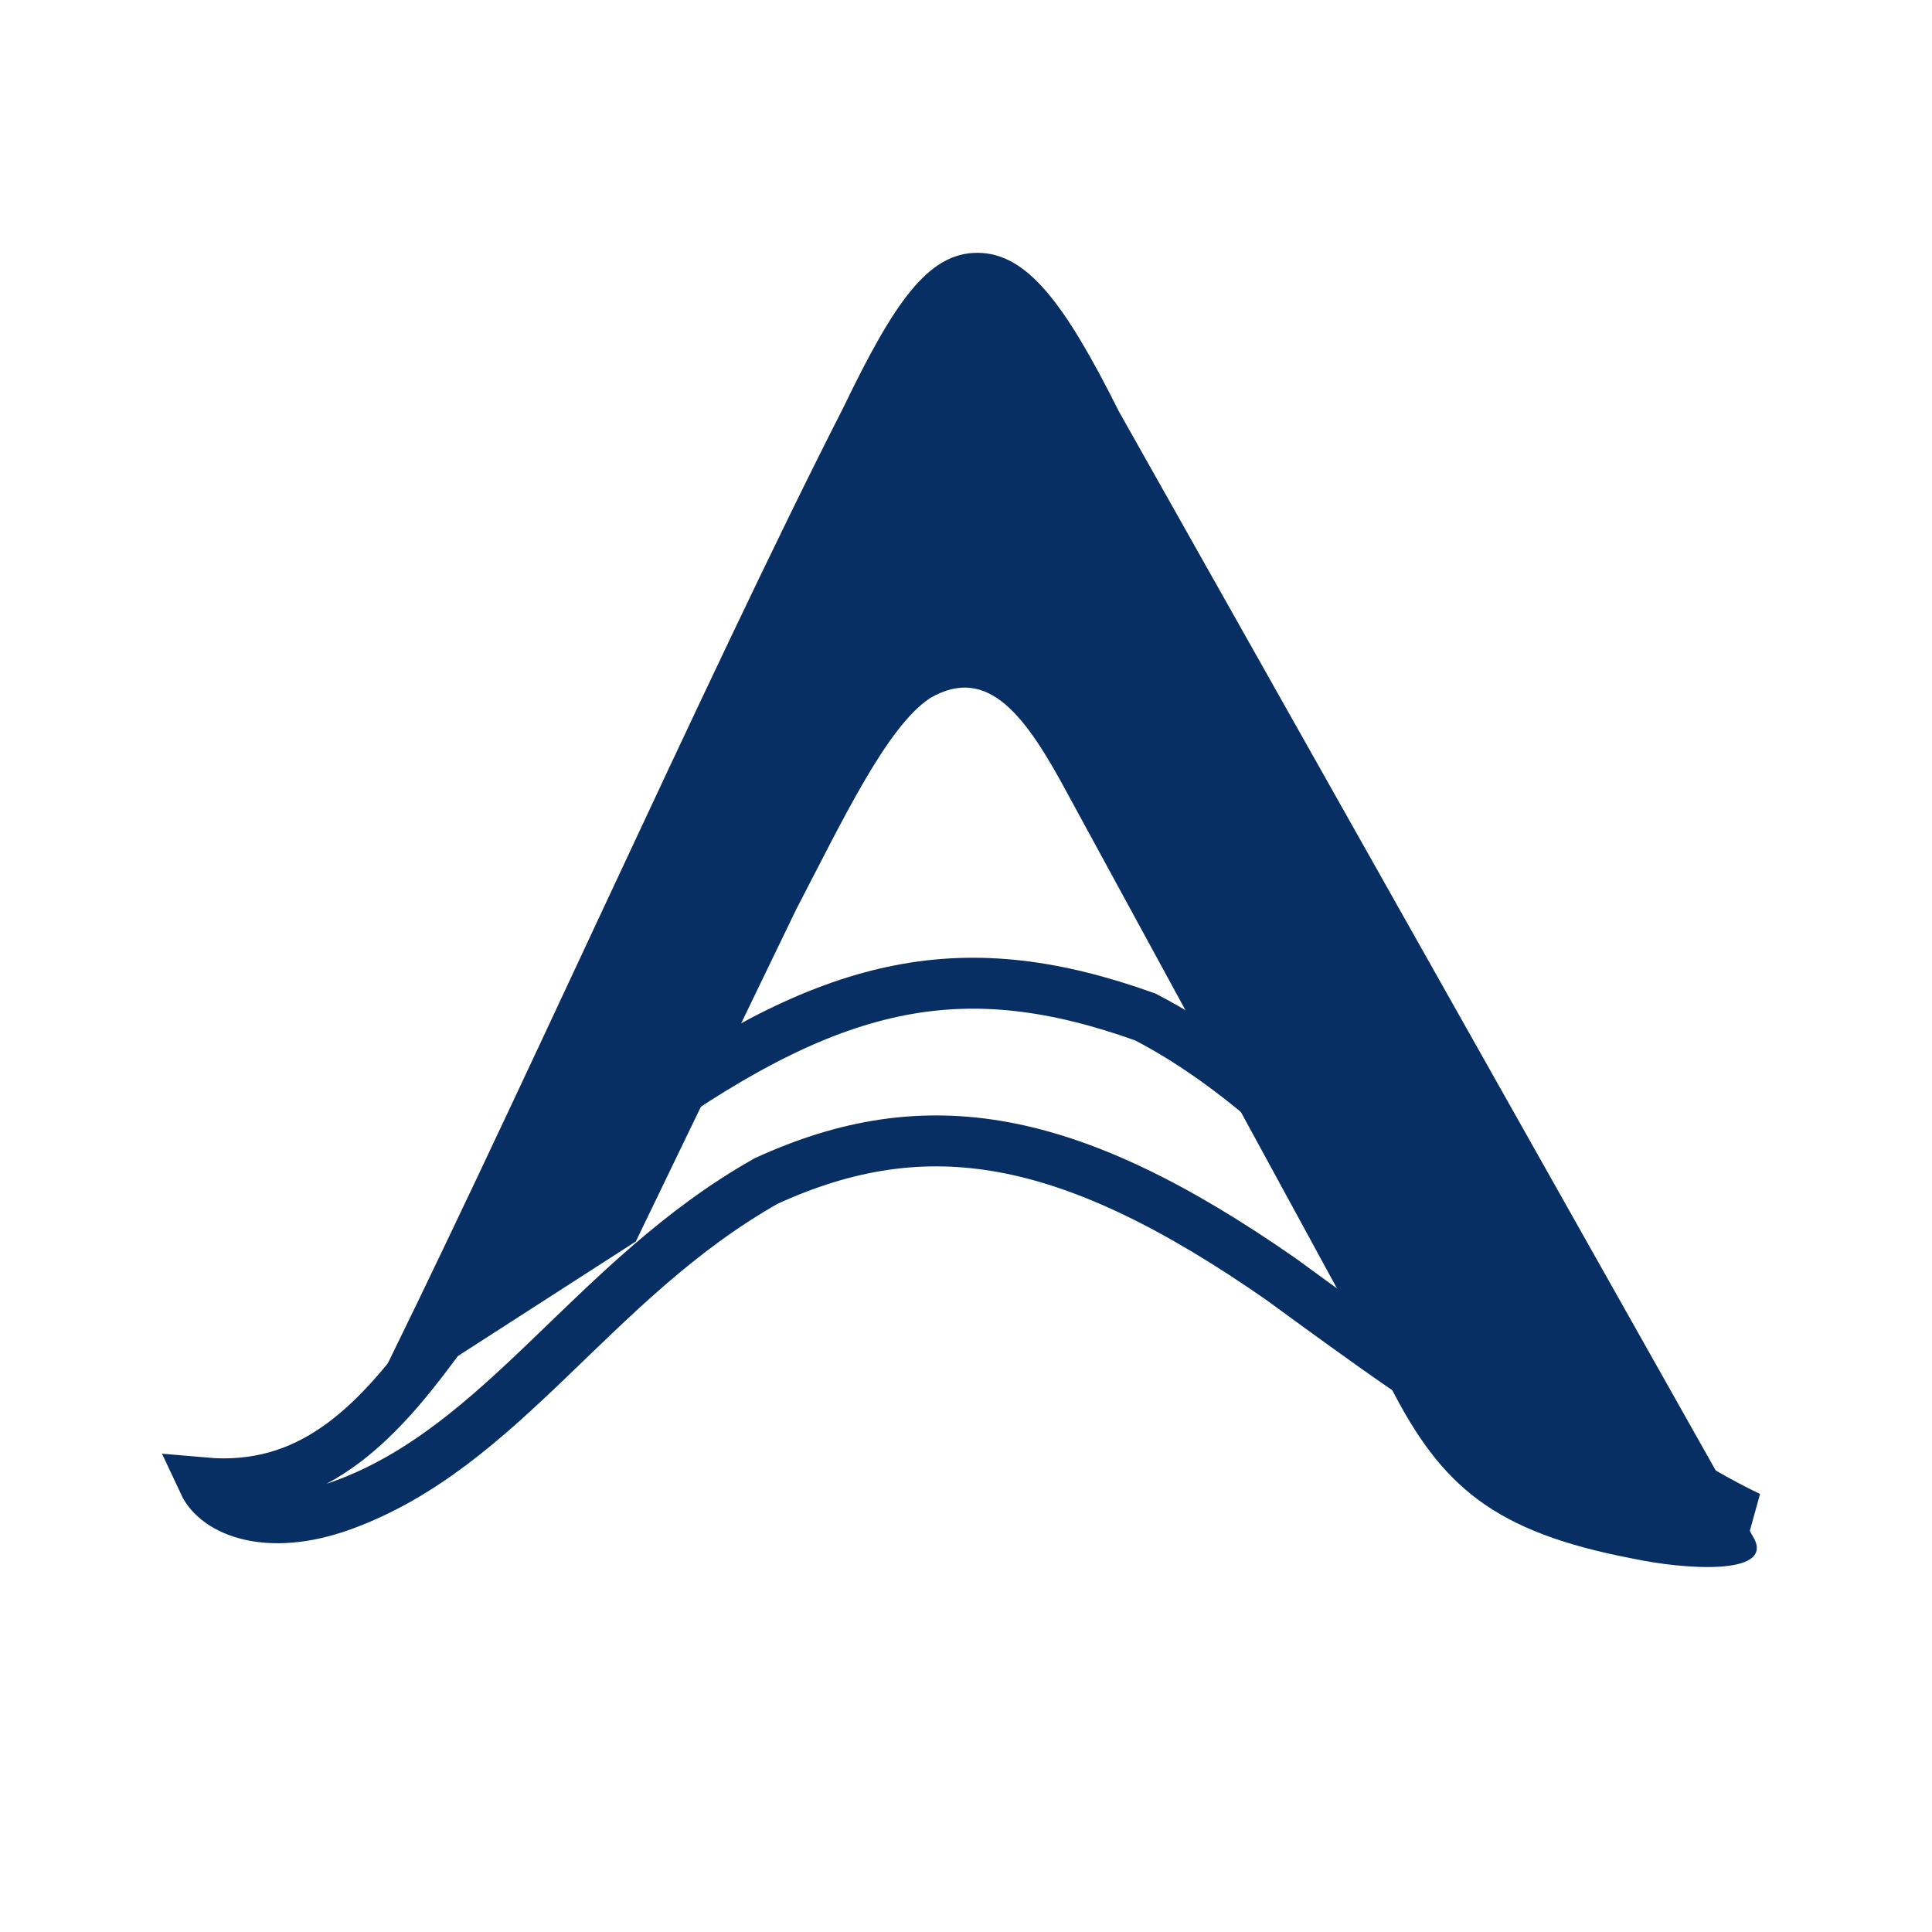
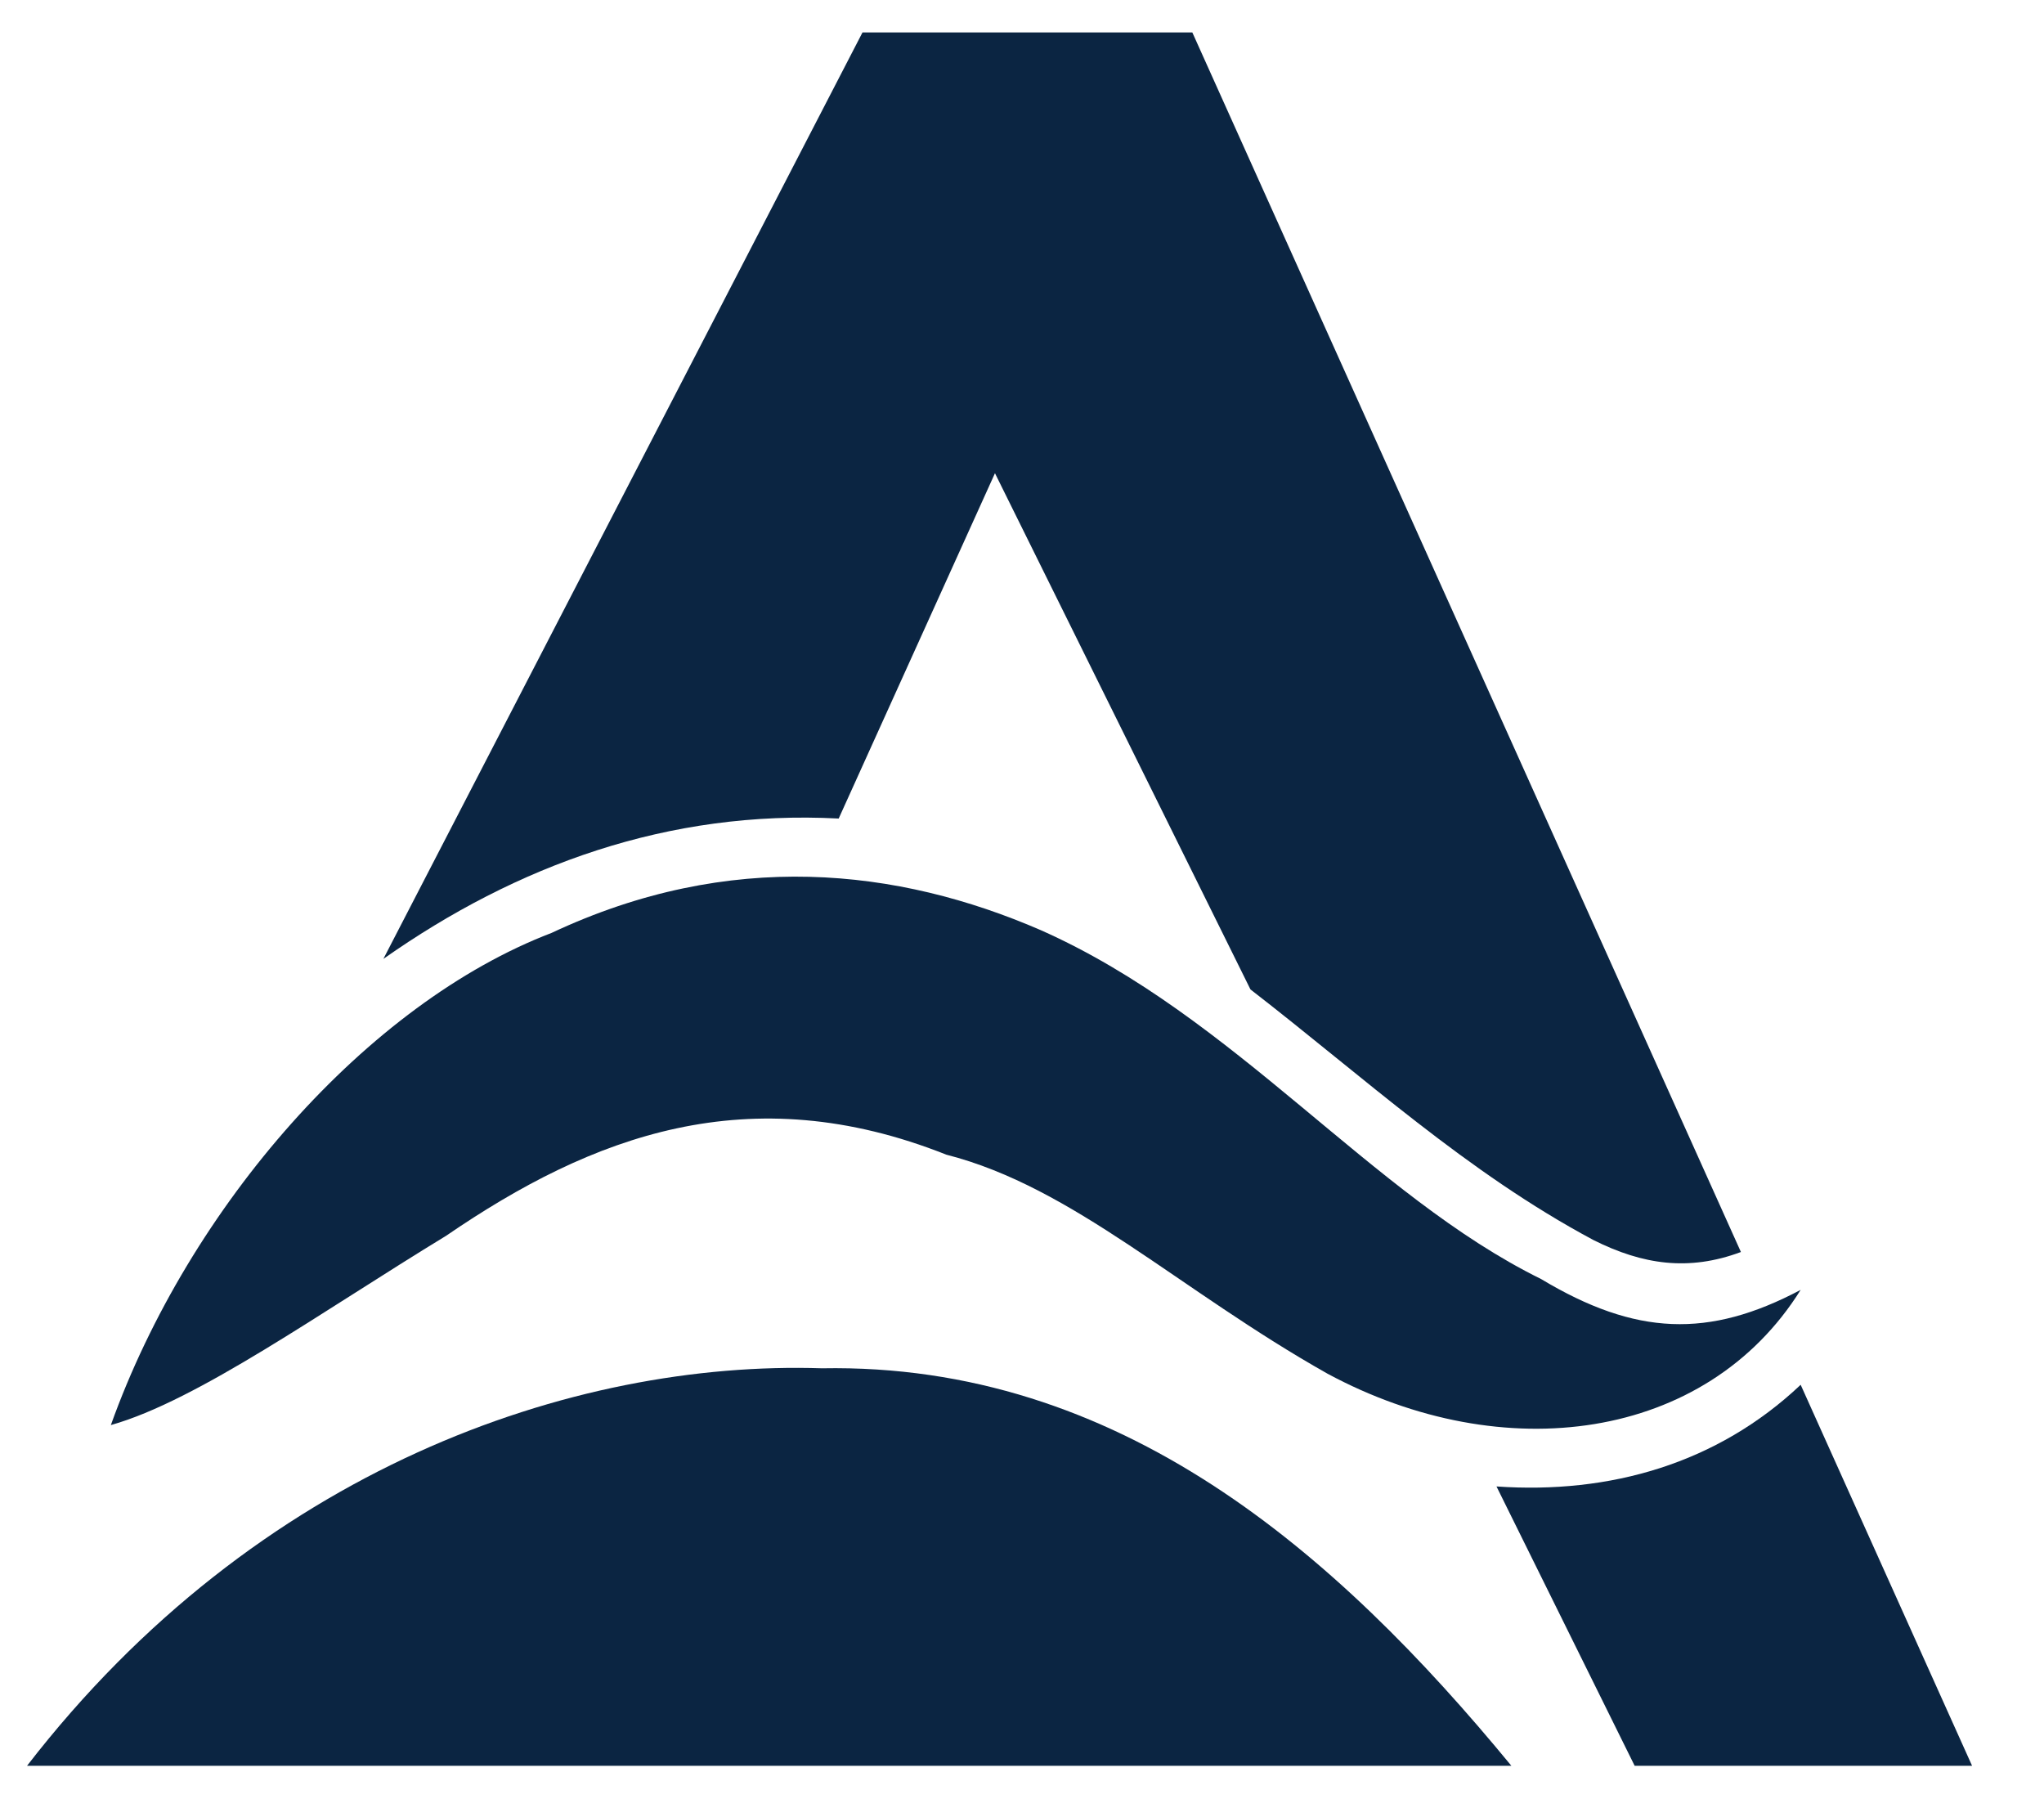
- <svg xmlns="http://www.w3.org/2000/svg" viewBox="0 0 1024 1024" role="img" aria-label="Arenile — Simbolo A navy">
-   <g style="color:#082F63">
-     <path d="M191 752 C269 596 374 359 447 216 C474 160 492 134 518 134 C544 134 564 160 593 218 L930 816 C939 835 893 832 865 826 C792 812 764 788 737 735 L566 421 C544 380 524 352 493 370 C470 385 446 436 422 482 L337 658 Z" fill="currentColor" />
-     <path d="M108 786 C221 796 244 645 341 591 C444 518 512 505 607 539 C721 598 792 739 927 804 C840 796 768 743 679 678 C567 600 491 587 406 626 C314 678 267 767 181 798 C142 812 115 801 108 786 Z" fill="none" stroke="currentColor" stroke-width="27" stroke-linecap="round" />
-   </g>
+ <svg xmlns="http://www.w3.org/2000/svg" viewBox="141 174 756 665" width="756" height="665" role="img" aria-label="Arenile — simbolo navy">
+   <path d="M 282.8 528.6 L 460 186 L 582 186 L 784.9 637 C 765.6 644.2 748.6 641.7 730.4 632.6 C 683.4 607.5 645.4 572.3 603.5 539.9 L 509 349 L 451.2 476.7 C 388.2 473.4 332 494 282.8 528.6 Z" fill="#0B2542" />
+   <path d="M 694.5 723.7 C 736.4 726.6 776.1 715.3 807 686.1 L 870.4 827 L 745.6 827 Z" fill="#0B2542" />
+   <path d="M 151 827 C 236 717 353 677 445 680 C 555 678 635 748 700 827 Z" fill="#0B2542" />
+   <path d="M 182 701 C 211 620 277 545 345 519 C 411 488 473 495 526 518 C 598 550 648 616 711 647 C 746 668 773 669 807 651 C 772 707 697 717 632 682 C 577 651 538 613 491 601 C 418 572 360 594 306 631 C 260 659 214 692 182 701 Z" fill="#0B2542" />
</svg>
